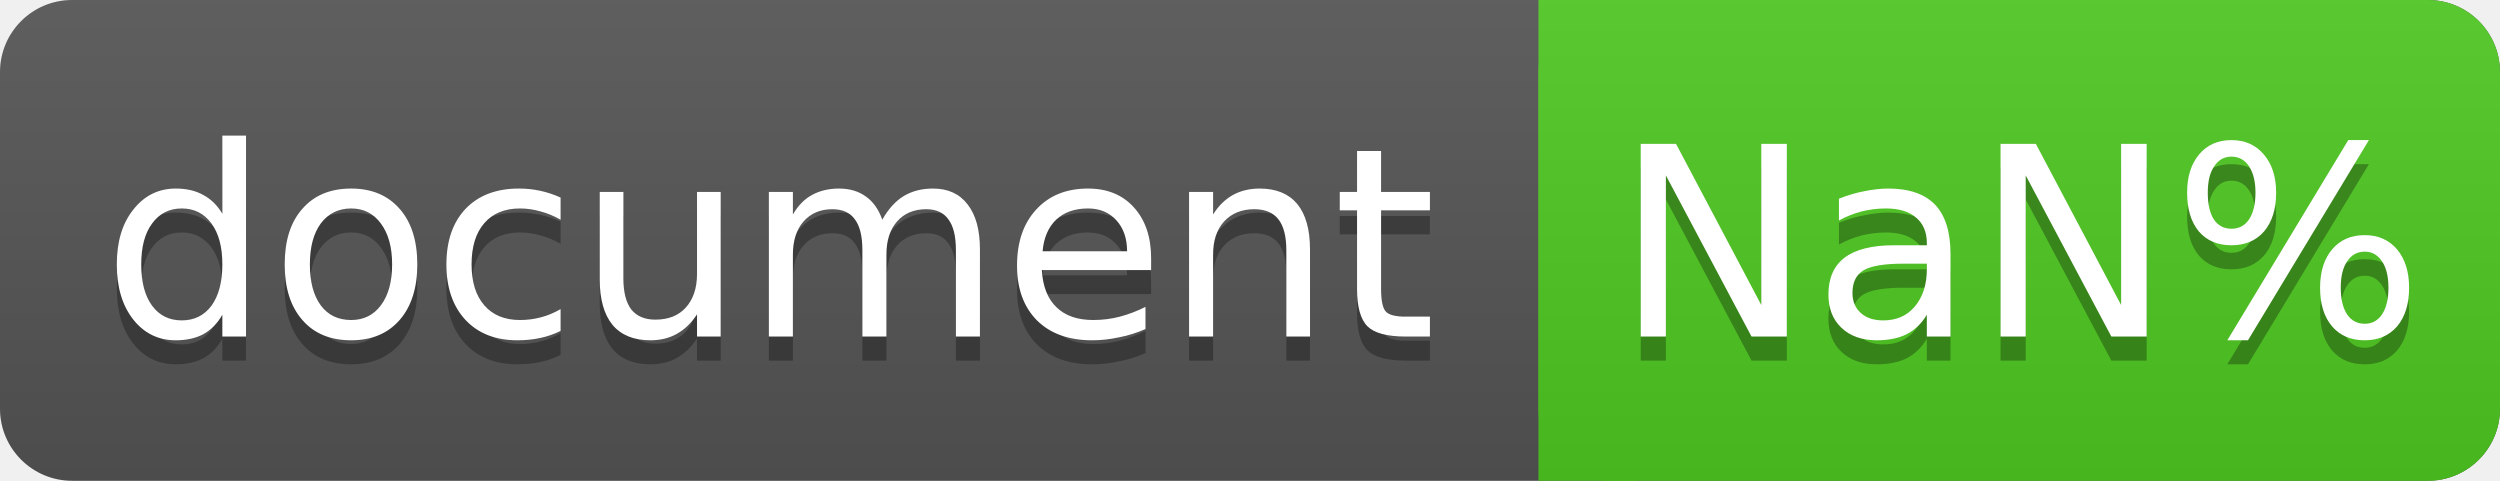
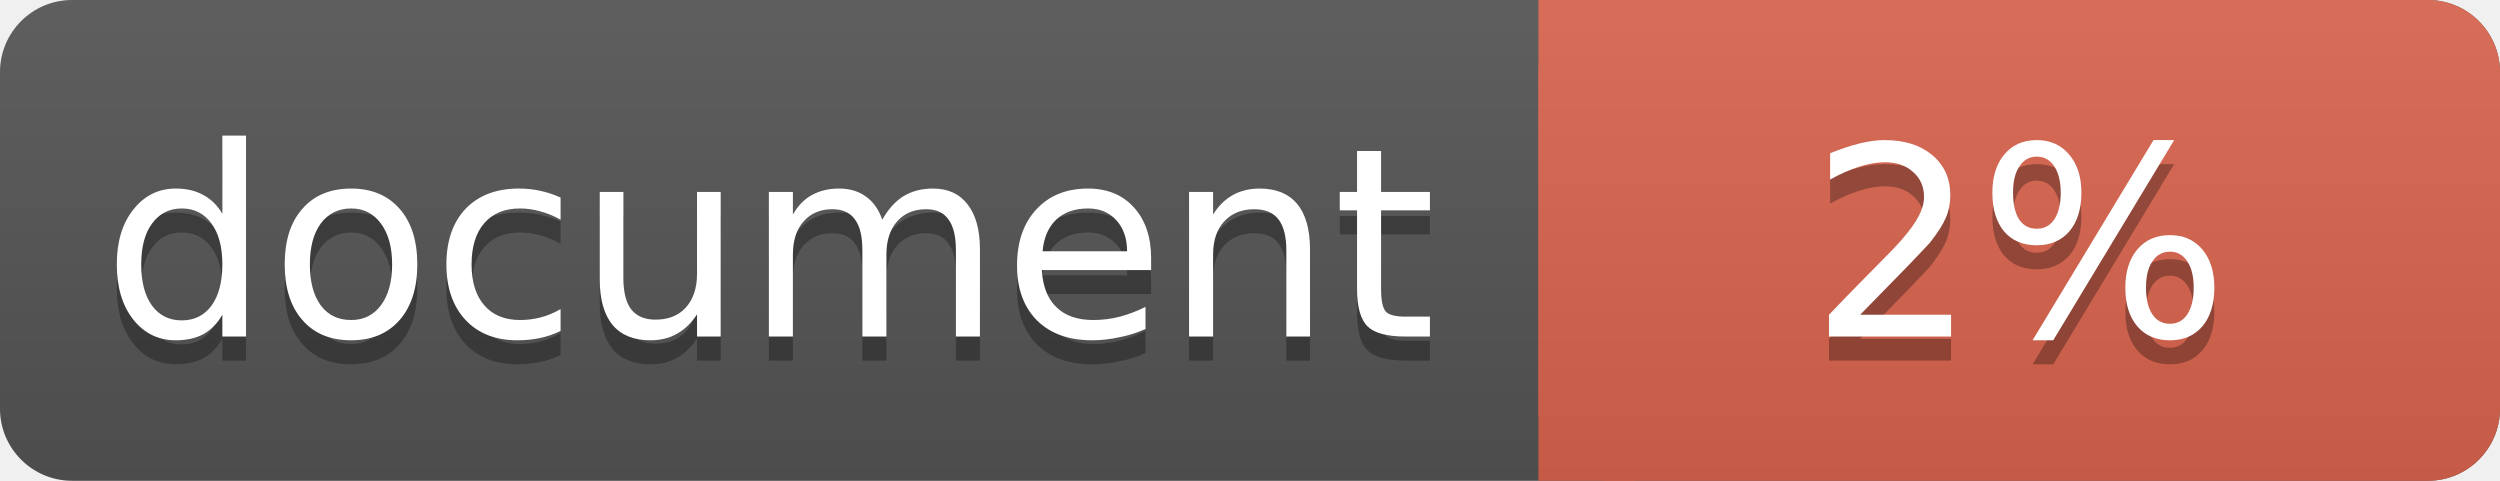
<svg xmlns="http://www.w3.org/2000/svg" width="104" height="20">
  <linearGradient id="a" x2="0" y2="100%">
    <stop offset="0" stop-color="#bbb" stop-opacity=".1" />
    <stop offset="1" stop-opacity=".1" />
  </linearGradient>
  <rect rx="3" width="104" height="20" fill="#555" />
-   <rect rx="3" x="64" width="40" height="20" fill="#4fc921" />
-   <path fill="#4fc921" d="M64 0h4v20h-4z" />
+   <rect rx="3" x="64" width="40" height="20" fill="#db654f" />
+   <path fill="#db654f" d="M64 0h4v20h-4z" />
  <rect rx="3" width="104" height="20" fill="url(#a)" />
  <g fill="#fff" text-anchor="middle" font-family="DejaVu Sans,Verdana,Geneva,sans-serif" font-size="11">
    <text x="32" y="15" fill="#010101" fill-opacity=".3">document</text>
    <text x="32" y="14">document</text>
-     <text x="84" y="15" fill="#010101" fill-opacity=".3">NaN%</text>
-     <text x="84" y="14">NaN%</text>
+     <text x="84" y="15" fill="#010101" fill-opacity=".3">2%</text>
+     <text x="84" y="14">2%</text>
  </g>
</svg>
